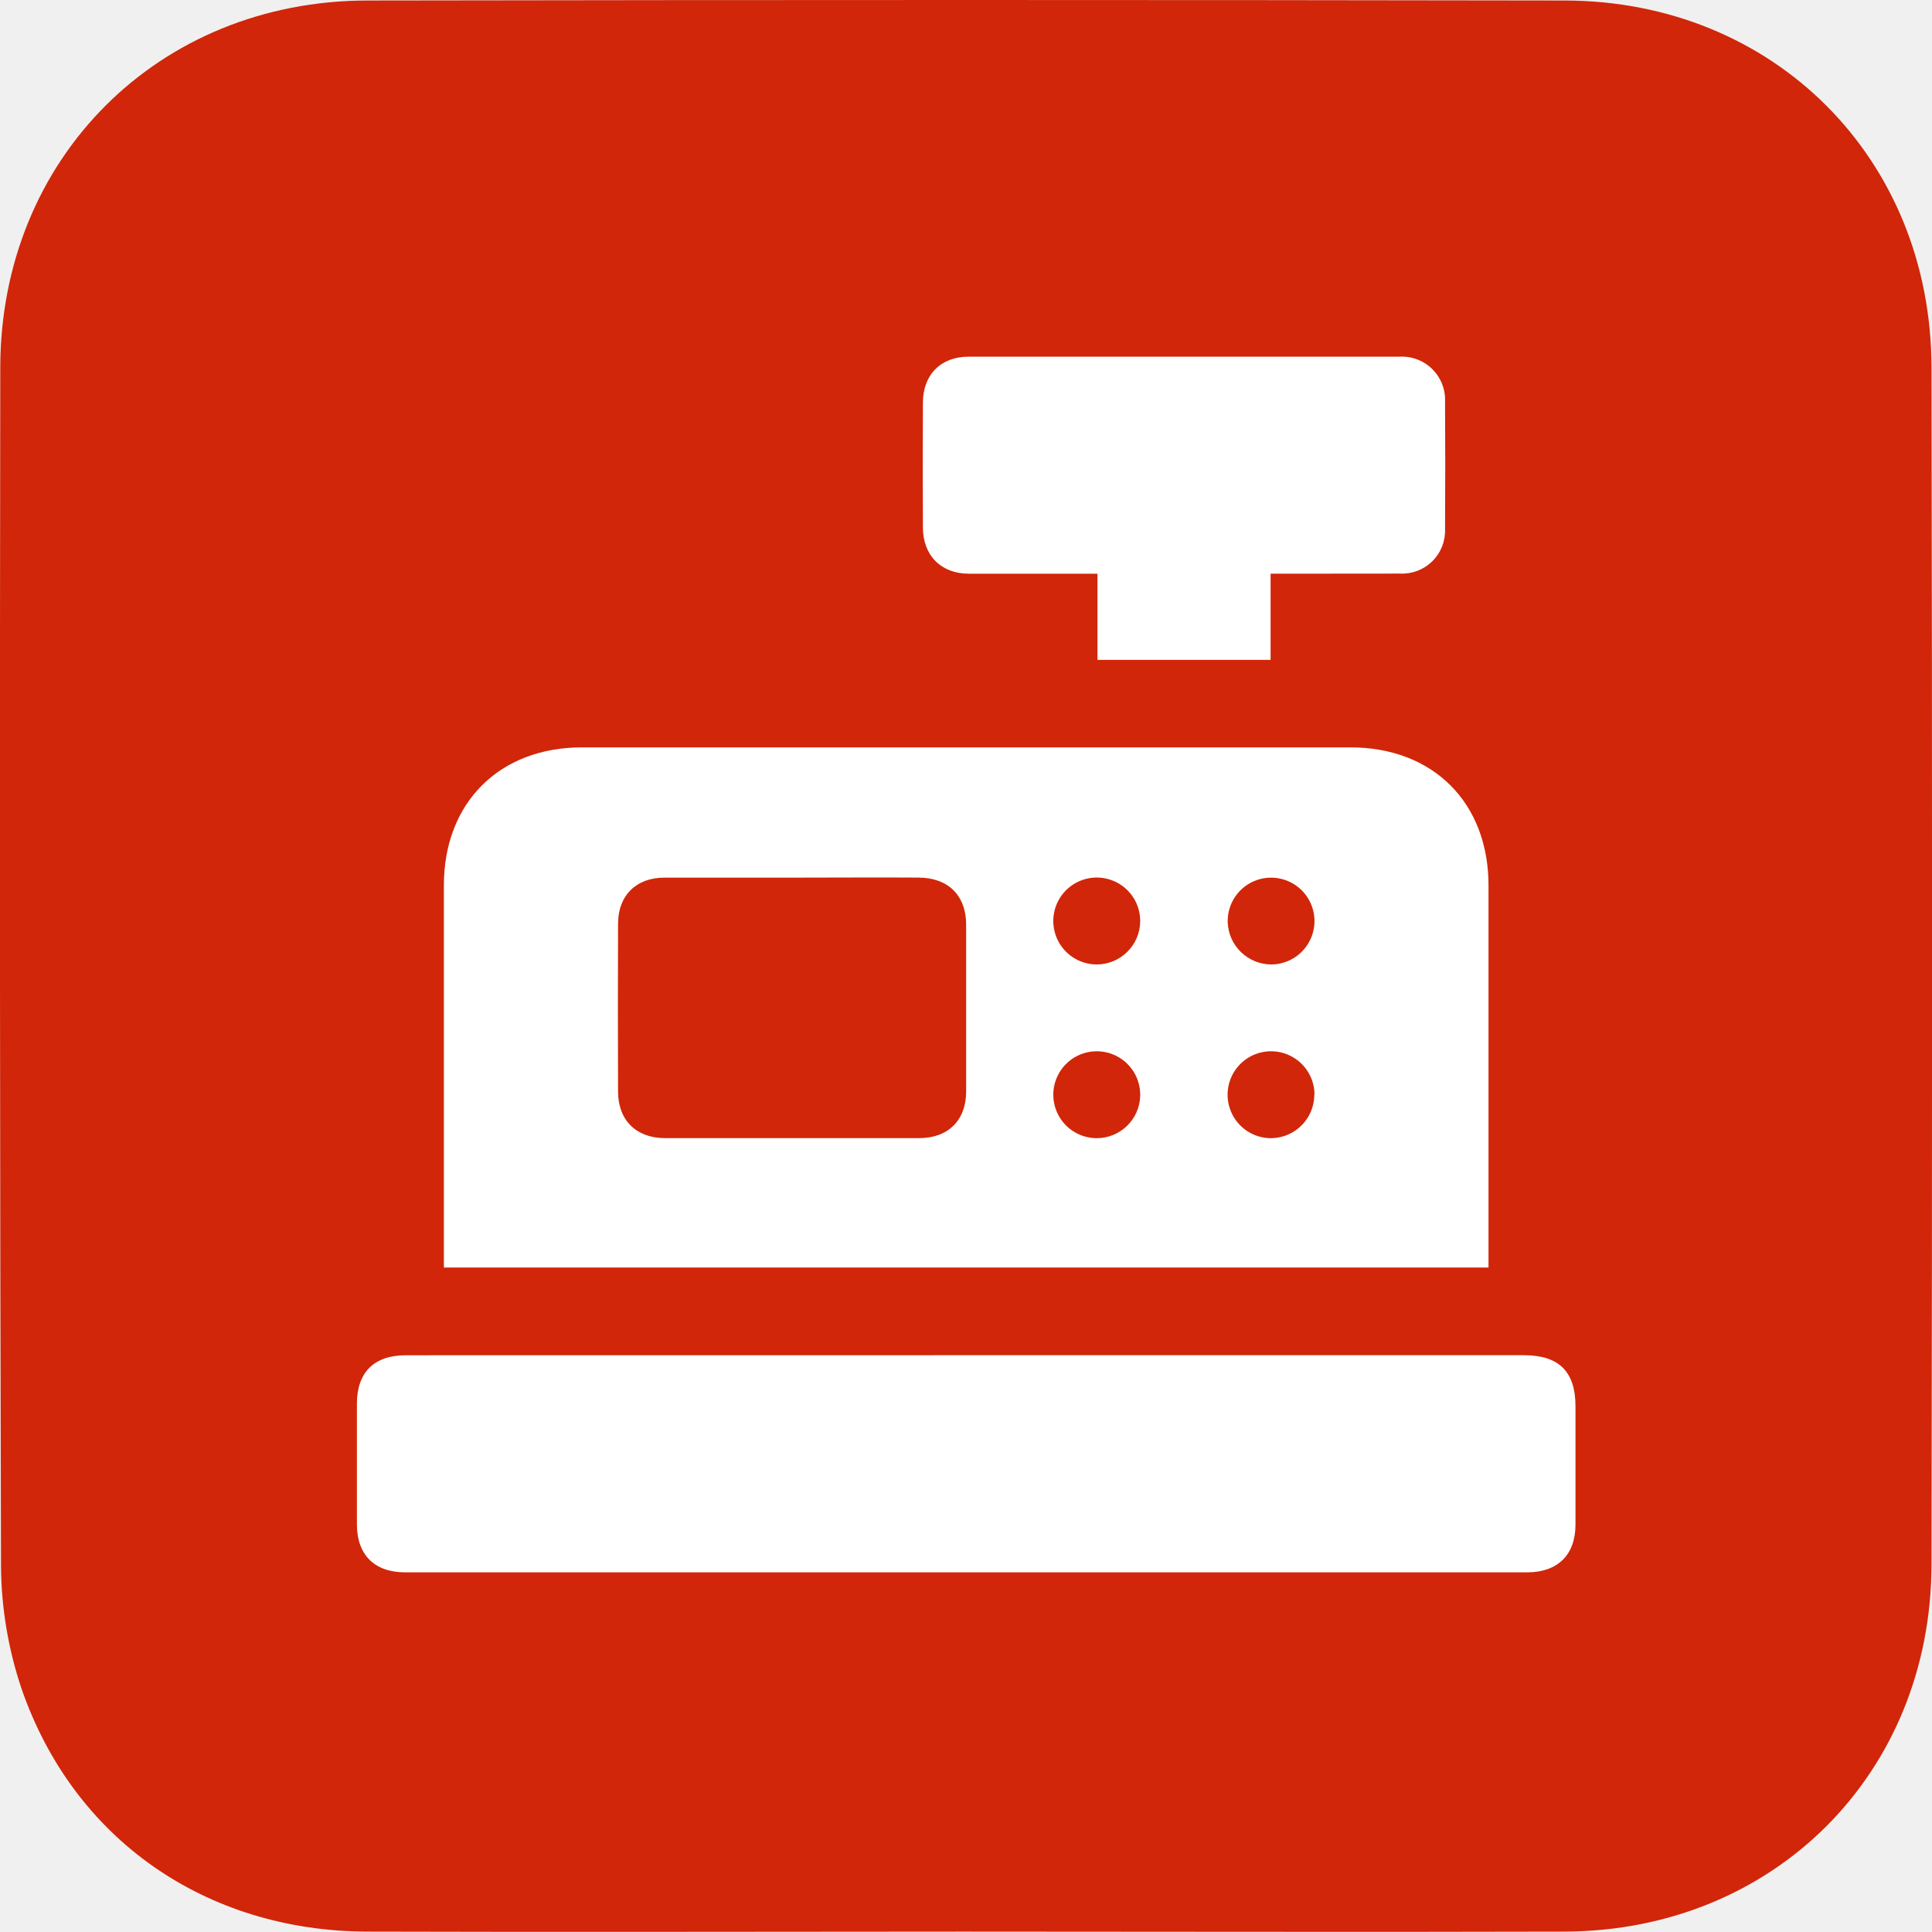
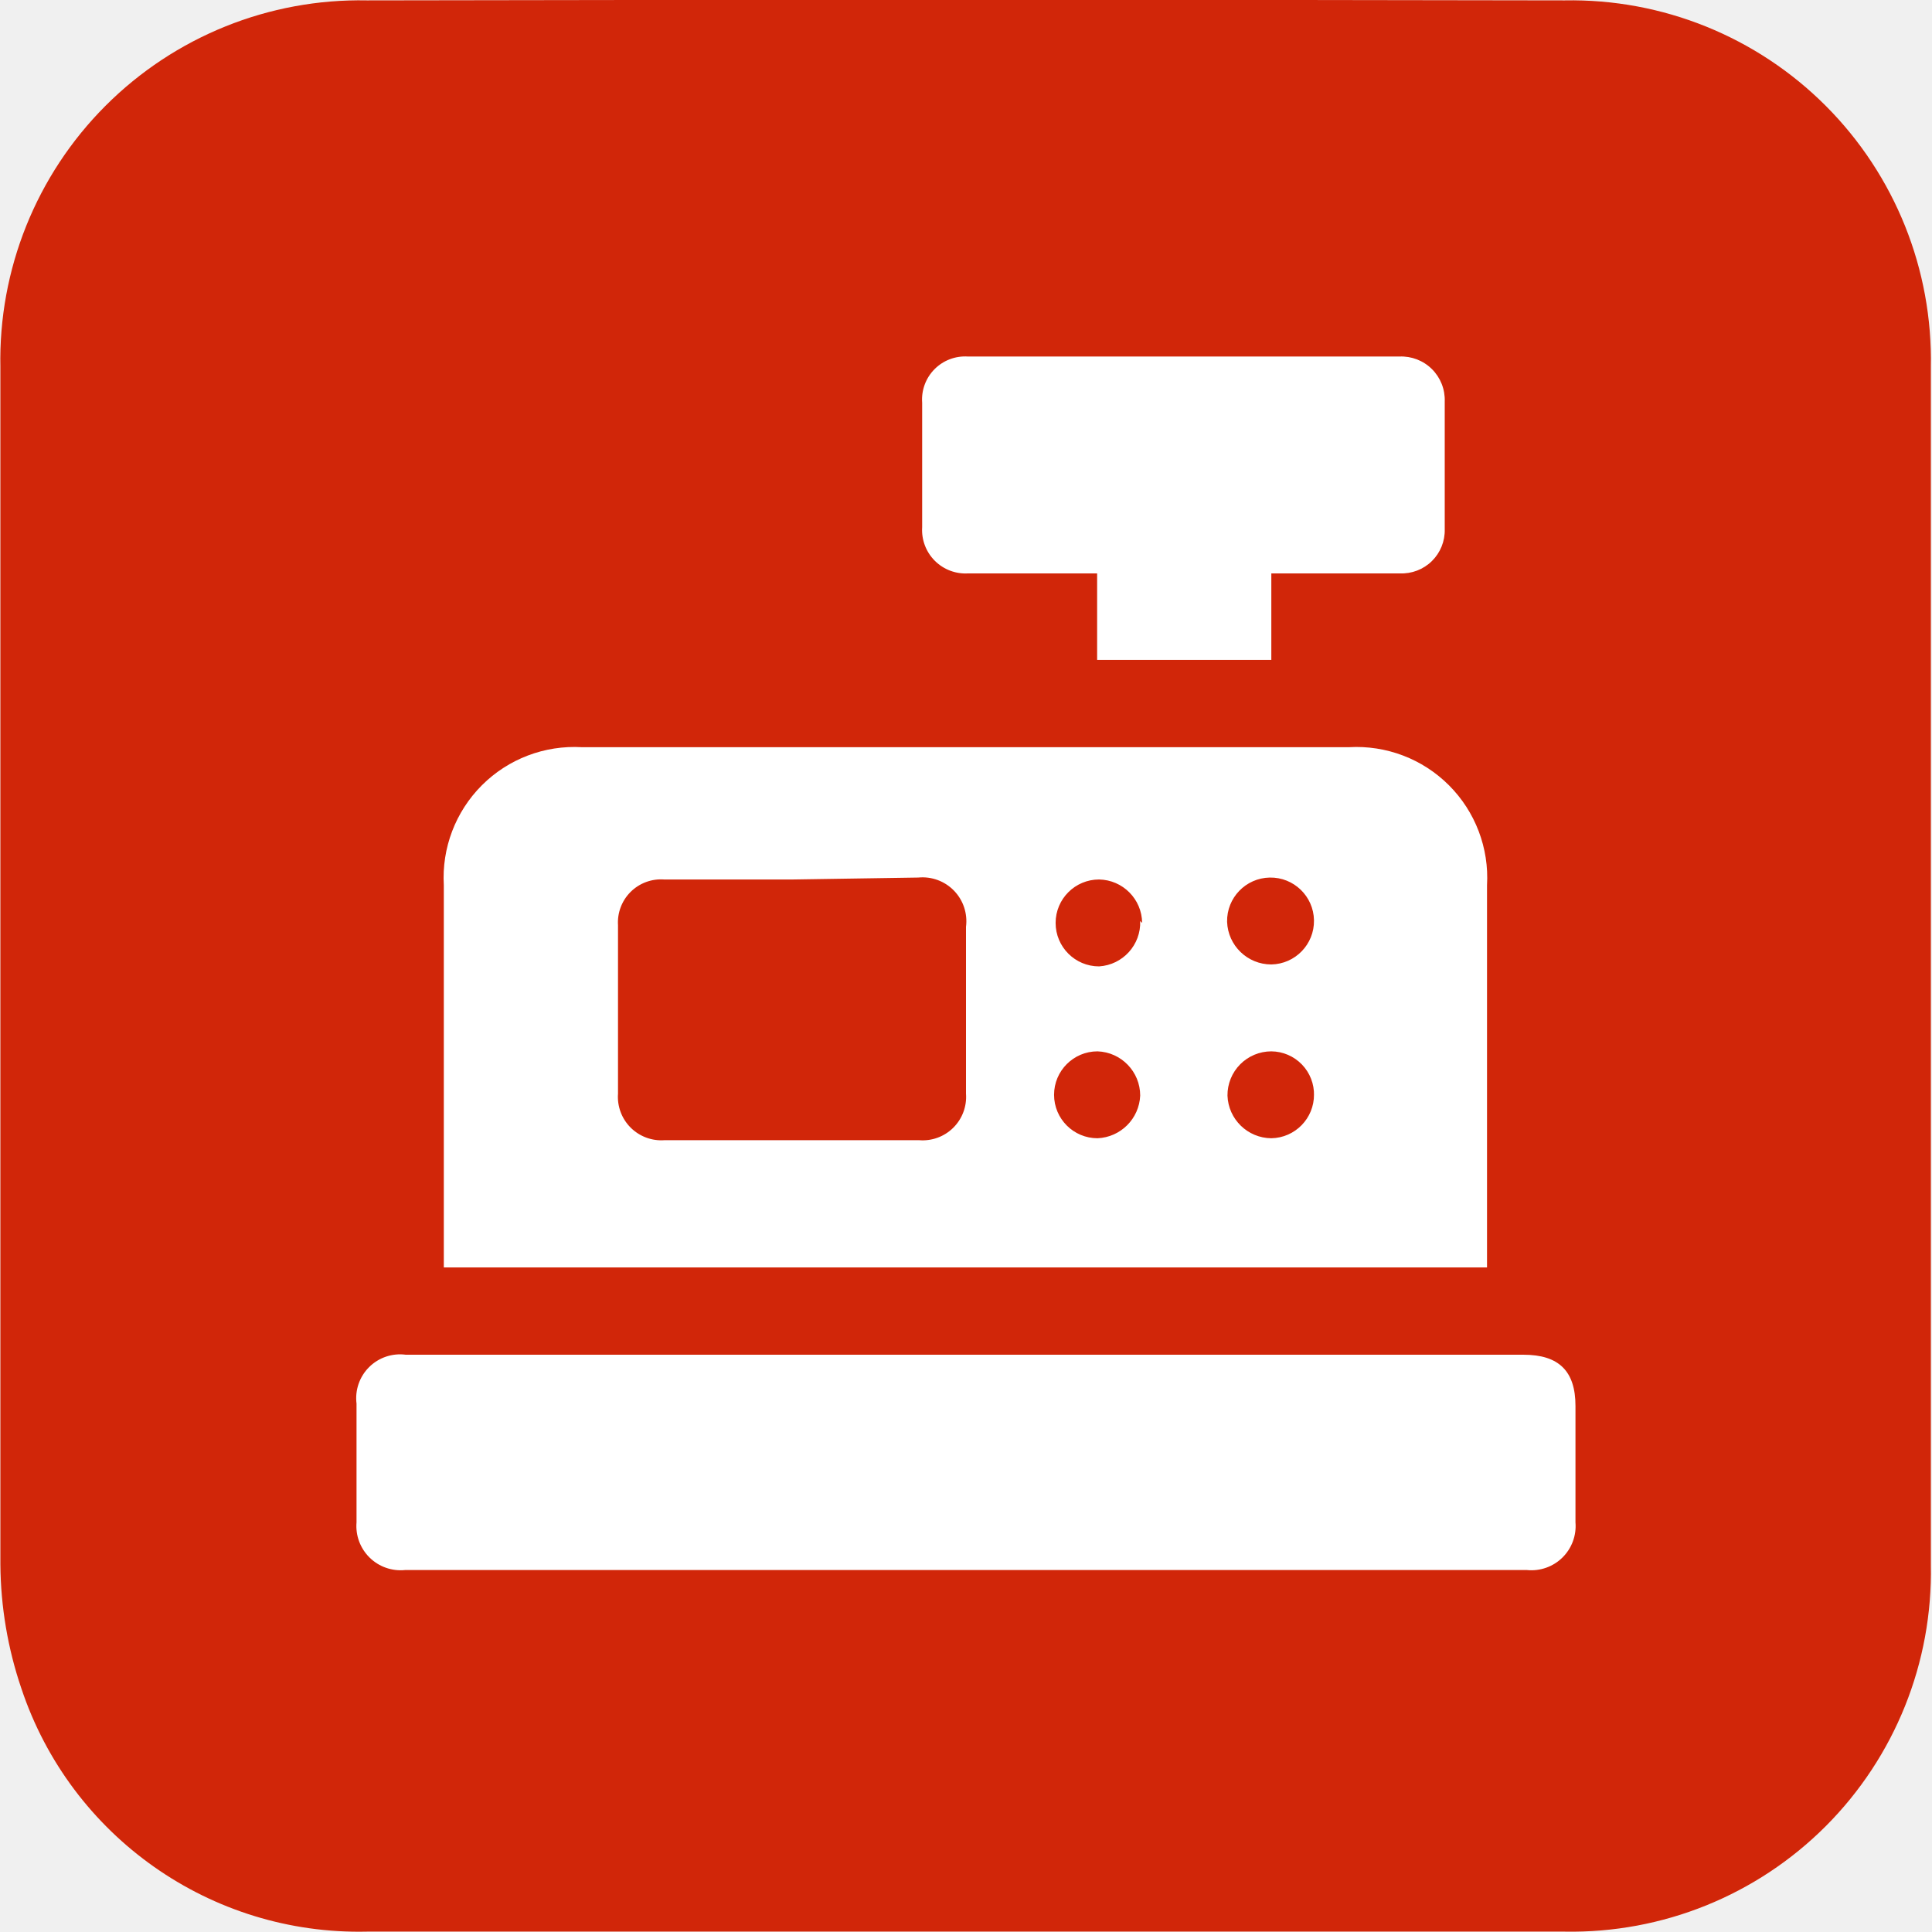
- <svg xmlns="http://www.w3.org/2000/svg" id="Capa_3" data-name="Capa 3" viewBox="0 0 343.63 343.61">
+ <svg xmlns="http://www.w3.org/2000/svg" viewBox="0 0 49.8 49.8">
  <defs>
-     <style>.cls-1{fill:#d12609;}.cls-2{fill:#fff;}</style>
+     <style>.cls-1{fill:#fff;}.cls-2{fill:#d12609;}</style>
  </defs>
-   <path class="cls-1" d="M1131.34,434.29c-.07-37.2-28.08-65.18-65.24-65.24q-106.48-.18-213,0c-37.15.06-65.19,28.09-65.25,65.23q-.17,106.49.13,213a69.72,69.72,0,0,0,3.64,22c9.24,26.83,32.79,43.15,61.48,43.24,35.32.11,70.65,0,106,0,35.66,0,71.32.1,107,0,37.18-.14,65.17-28.07,65.24-65.26Q1131.54,540.77,1131.34,434.29Z" transform="translate(-787.8 -368.96)" />
-   <path class="cls-2" d="M866.75,594.41v-7.88q0-30.06,0-60.11c0-14.67,9.86-24.53,24.55-24.53H1028c14.7,0,24.54,9.84,24.55,24.53q0,32.72,0,65.42v2.57Zm61.93-69.35c-7.58,0-15.16,0-22.73,0-5,0-8.2,3.18-8.22,8.13q-.06,15,0,29.93c0,5.07,3.22,8.26,8.33,8.27q22.62,0,45.23,0c5.14,0,8.33-3.16,8.35-8.26q0-14.85,0-29.69c0-5.22-3.2-8.37-8.46-8.39C943.68,525,936.18,525.06,928.68,525.06Zm61.92,7.76a7.73,7.73,0,1,0-7.7,7.68A7.75,7.75,0,0,0,990.6,532.82ZM1014,540.5a7.72,7.72,0,1,0-7.84-7.55A7.79,7.79,0,0,0,1014,540.5ZM990.6,563.82a7.73,7.73,0,1,0-7.8,7.58A7.74,7.74,0,0,0,990.6,563.82Zm31-.18a7.73,7.73,0,1,0-7.63,7.76A7.76,7.76,0,0,0,1021.57,563.64Z" transform="translate(-787.8 -368.96)" />
-   <path class="cls-2" d="M959.89,610h98.94c6.26,0,9.19,2.91,9.19,9.12q0,10.5,0,21c0,5.38-3.16,8.5-8.59,8.5H859.86c-5.45,0-8.57-3.11-8.58-8.51q0-10.74,0-21.48c0-5.6,3.07-8.62,8.71-8.62Z" transform="translate(-787.8 -368.96)" />
-   <path class="cls-2" d="M1013.79,471v15.33H983V471h-2.82c-6.69,0-13.38,0-20.07,0-4.93,0-8.14-3.25-8.16-8.19q-.06-11.1,0-22.2c0-5,3.18-8.21,8.13-8.21q38.33,0,76.65,0a7.68,7.68,0,0,1,8.09,8q.07,11.34,0,22.68a7.64,7.64,0,0,1-8,7.9C1029.26,471,1021.7,471,1013.79,471Z" transform="translate(-787.8 -368.96)" />
+   <g id="Capa_2" data-name="Capa 2">
+     <path class="cls-1" d="M45.25,11.68A7.49,7.49,0,0,0,37.61,4q-12.48,0-25,0A7.49,7.49,0,0,0,5,11.68q0,12.48,0,25a8,8,0,0,0,.43,2.58,7.39,7.39,0,0,0,7.2,5.07H25.07c4.18,0,8.36,0,12.54,0a7.49,7.49,0,0,0,7.64-7.65Q45.28,24.16,45.25,11.68Z" transform="translate(-0.23 -0.08)" />
+   </g>
+   <g id="Capa_3" data-name="Capa 3">
+     <path class="cls-2" d="M50,9.55A9.27,9.27,0,0,0,40.56.09Q25.13.06,9.69.09A9.27,9.27,0,0,0,.24,9.55q0,15.42,0,30.86A10.15,10.15,0,0,0,.78,43.6a9.17,9.17,0,0,0,8.91,6.27c5.12,0,10.24,0,15.36,0s10.34,0,15.51,0A9.27,9.27,0,0,0,50,40.41Q50,25,50,9.55Z" transform="translate(-0.23 -0.08)" />
+     <path class="cls-1" d="M11.67,32.75V22.9a3.37,3.37,0,0,1,3.56-3.56H35a3.37,3.37,0,0,1,3.56,3.56v9.85Zm9-10H17.35a1.11,1.11,0,0,0-1.19,1.18c0,1.45,0,2.89,0,4.34a1.12,1.12,0,0,0,1.2,1.2h6.56a1.12,1.12,0,0,0,1.21-1.2v-4.3A1.13,1.13,0,0,0,23.9,22.7Zm9,1.12a1.13,1.13,0,0,0-1.11-1.12,1.12,1.12,0,1,0,0,2.24A1.13,1.13,0,0,0,29.62,23.82ZM33,24.94a1.12,1.12,0,1,0-1.14-1.1A1.14,1.14,0,0,0,33,24.94Zm-3.38,3.38a1.14,1.14,0,0,0-1.1-1.14,1.12,1.12,0,0,0,0,2.24A1.15,1.15,0,0,0,29.62,28.32Zm4.48,0A1.11,1.11,0,0,0,33,27.18a1.13,1.13,0,0,0-1.13,1.14A1.14,1.14,0,0,0,33,29.42,1.12,1.12,0,0,0,34.1,28.29Z" transform="translate(-0.23 -0.08)" />
+     <path class="cls-1" d="M25.17,35H39.5c.91,0,1.34.42,1.34,1.32v3a1.14,1.14,0,0,1-1.25,1.23H10.67a1.14,1.14,0,0,1-1.25-1.23V36.26A1.13,1.13,0,0,1,10.69,35Z" transform="translate(-0.23 -0.08)" />
+     <path class="cls-1" d="M33,14.86v2.23H28.51V14.86H25.19A1.12,1.12,0,0,1,24,13.67q0-1.61,0-3.21a1.11,1.11,0,0,1,1.18-1.19H36.3a1.12,1.12,0,0,1,1.17,1.16c0,1.1,0,2.19,0,3.29a1.11,1.11,0,0,1-1.16,1.14Z" transform="translate(-0.23 -0.08)" />
+   </g>
</svg>
